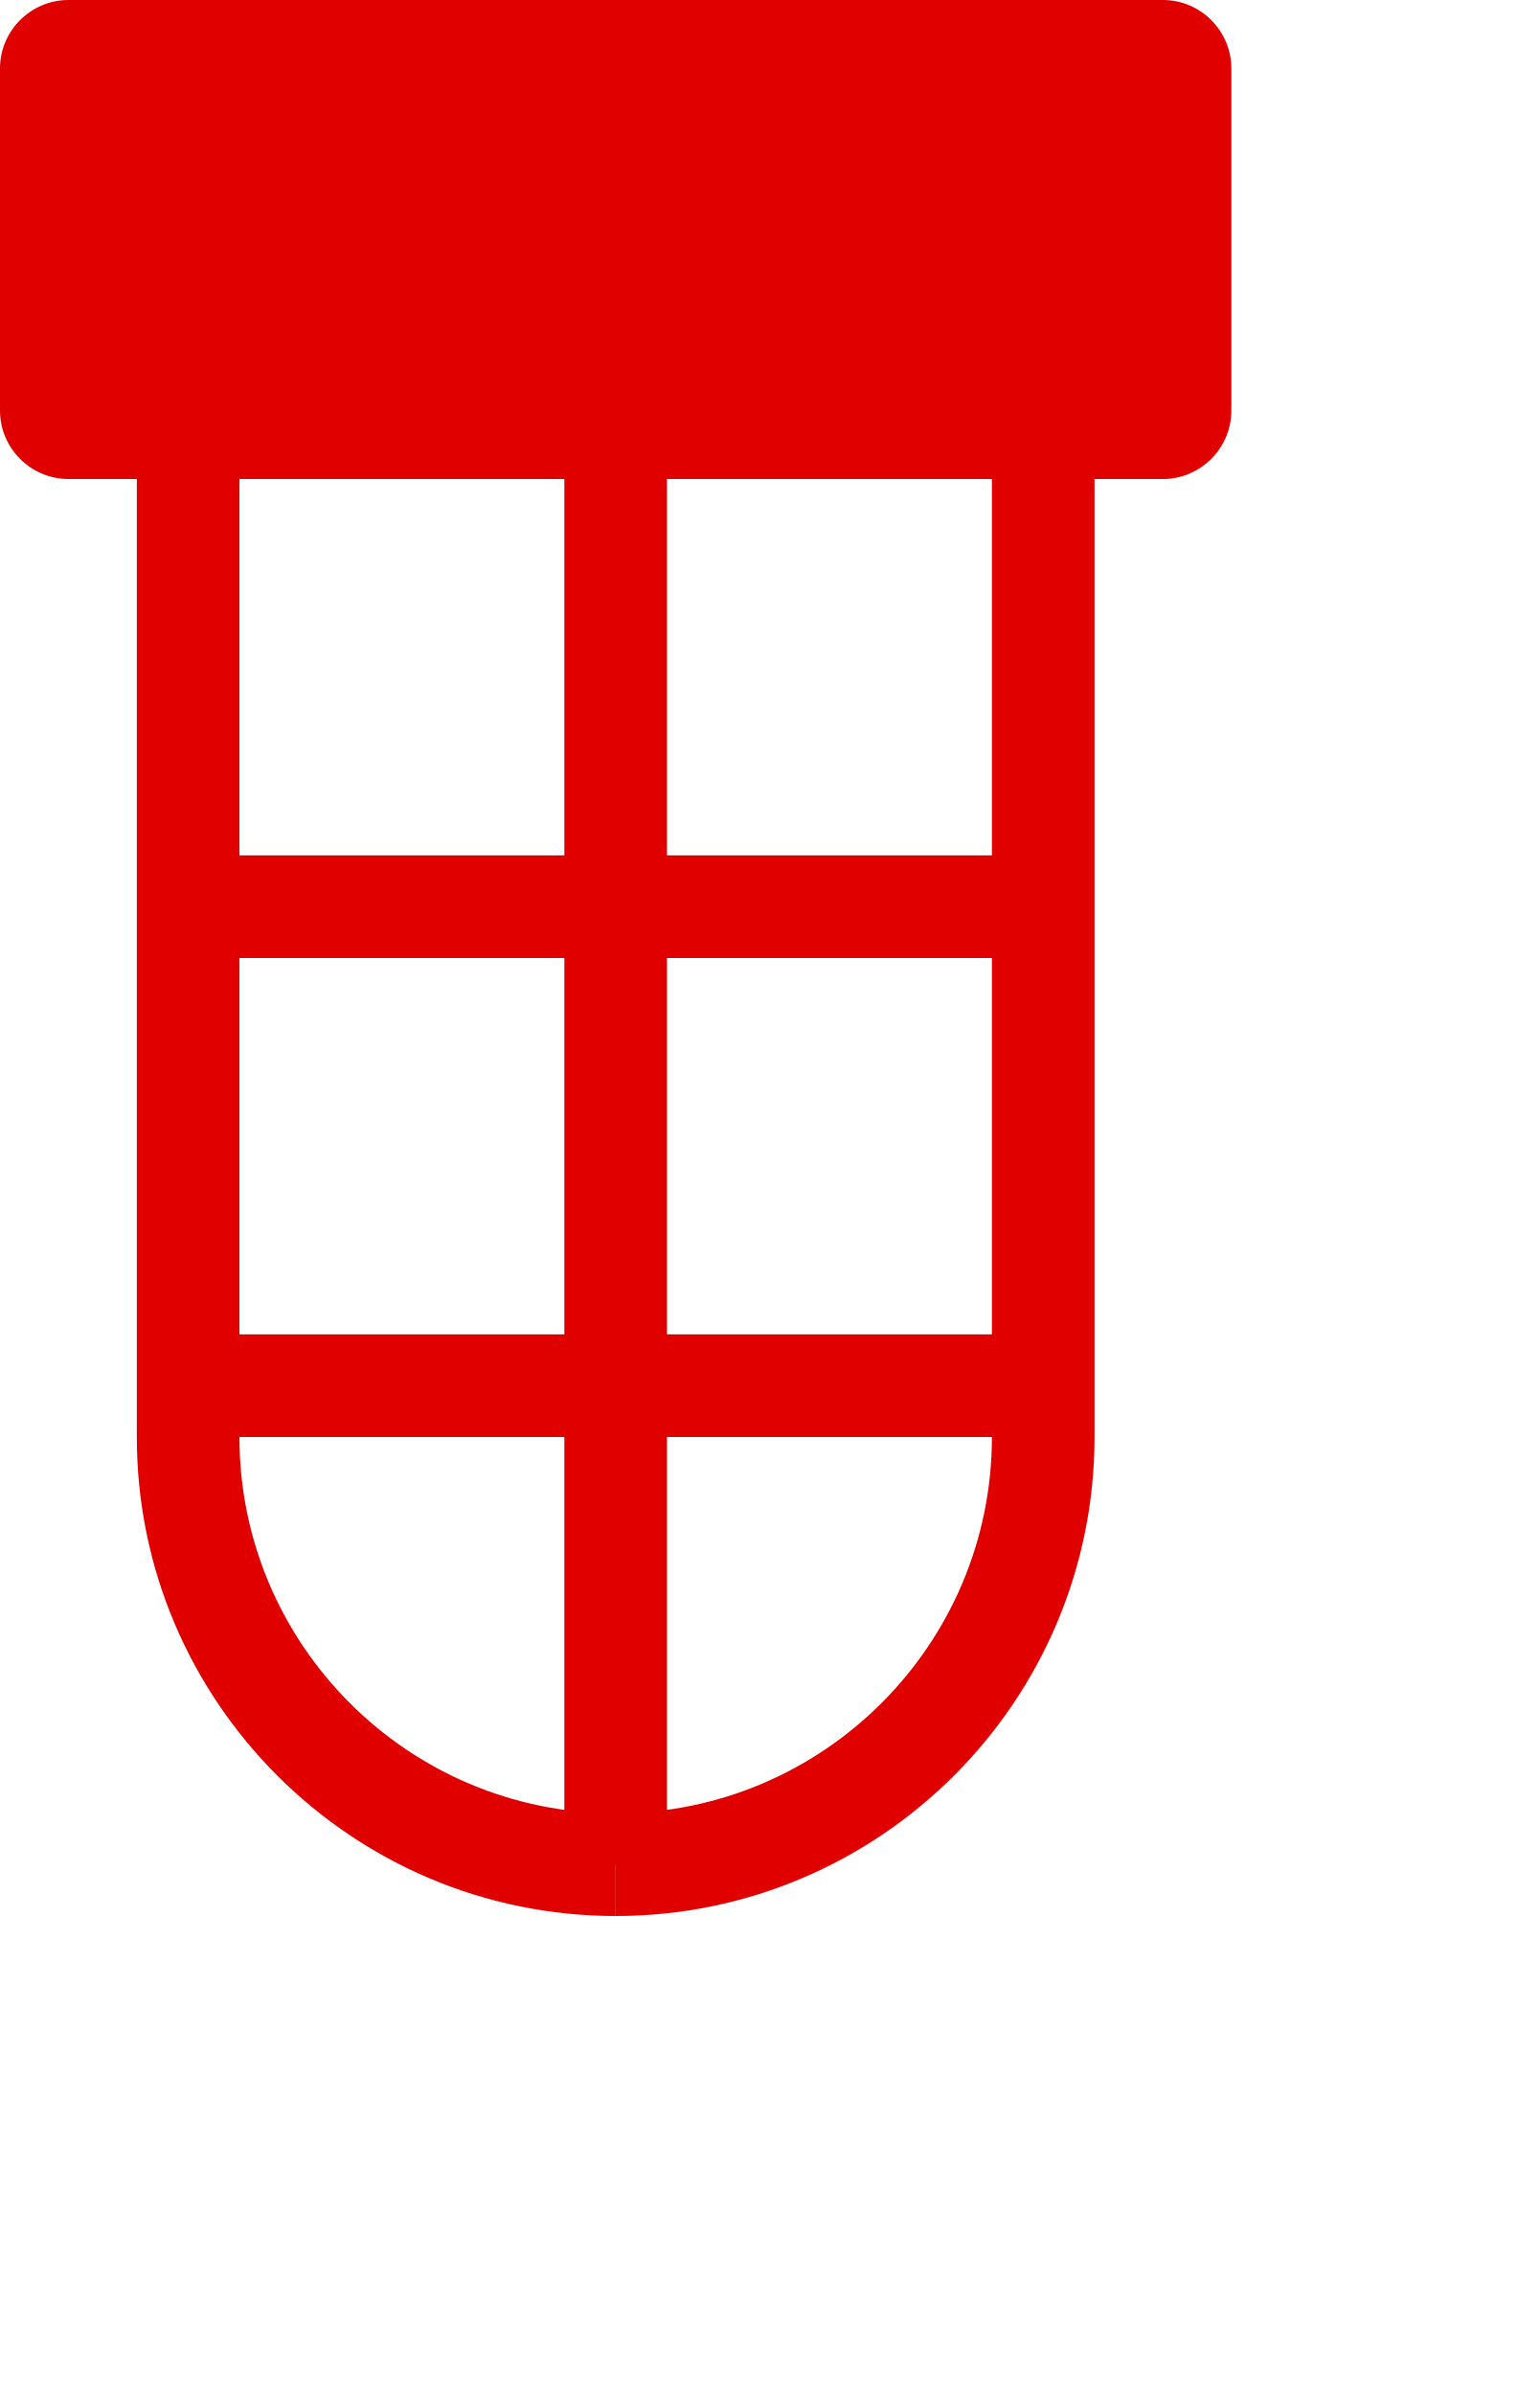
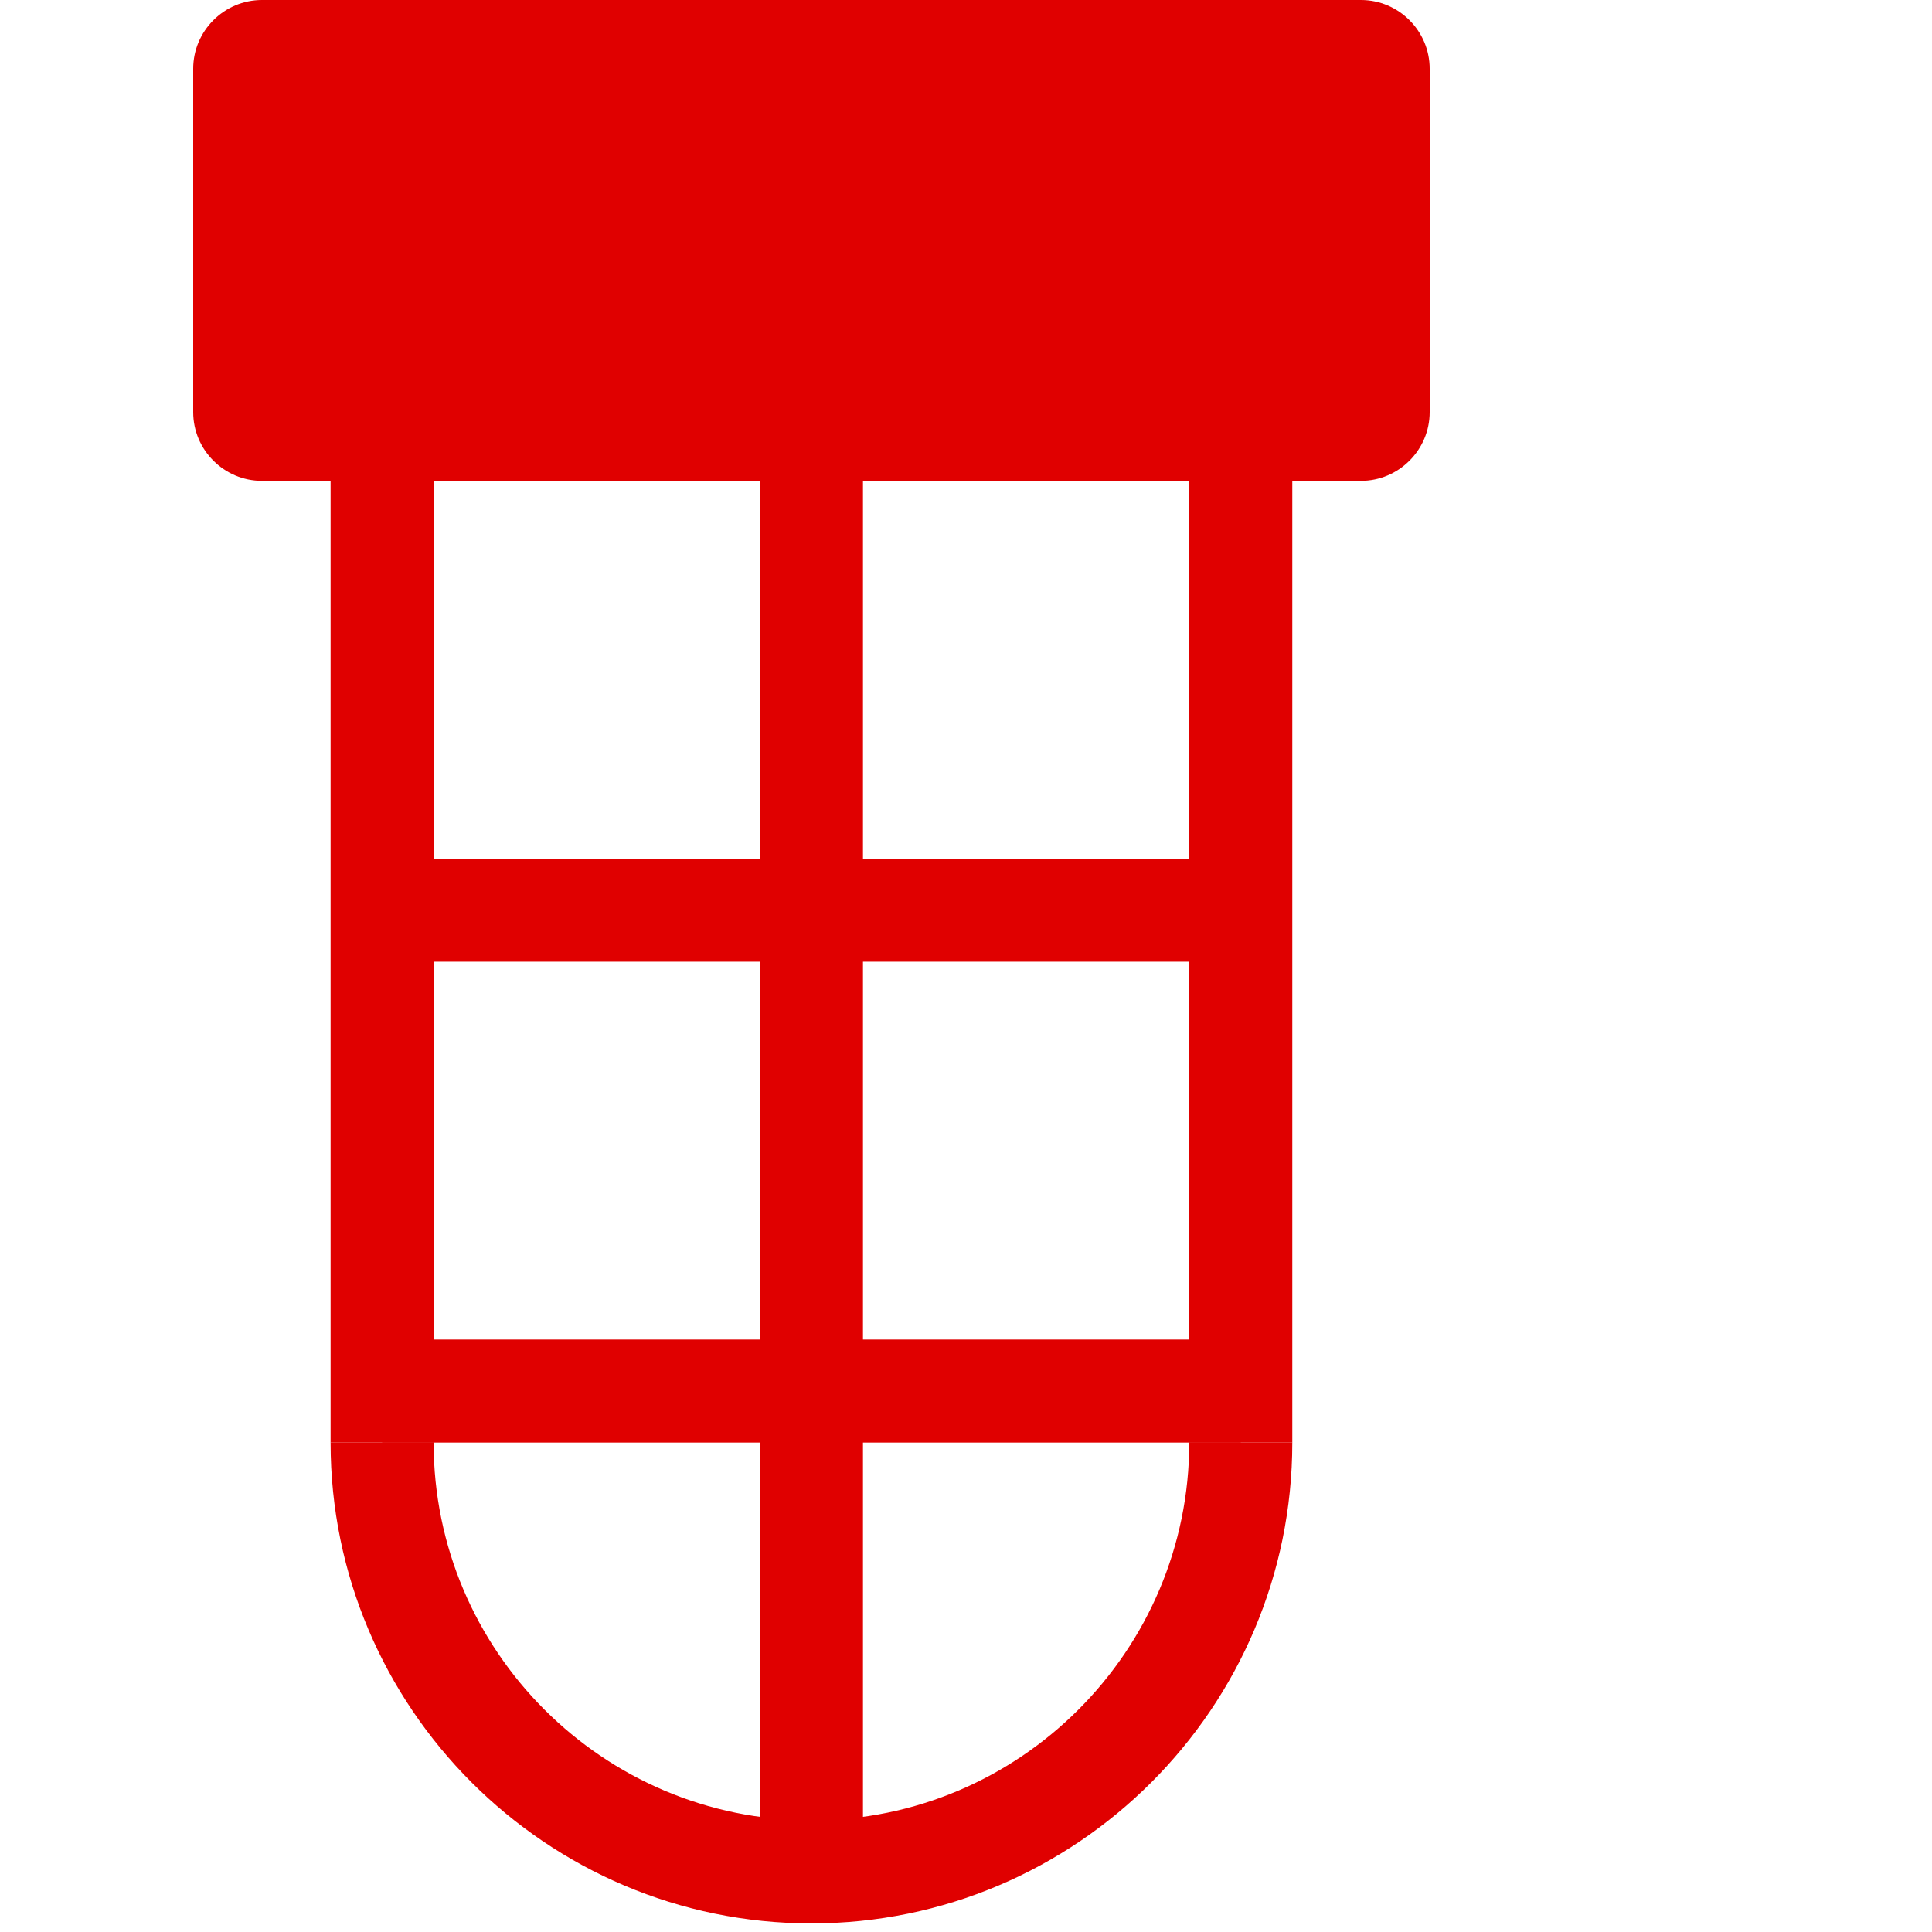
- <svg xmlns="http://www.w3.org/2000/svg" version="1.1" id="Layer_1" x="0px" y="0px" width="72px" height="112px" viewBox="0 0 72 112" enable-background="new 0 0 72 112" xml:space="preserve">
+ <svg xmlns="http://www.w3.org/2000/svg" version="1.1" id="Layer_1" x="0px" y="0px" width="72px" height="72px" viewBox="0 0 72 90" enable-background="new 0 0 72 112" xml:space="preserve">
  <g transform="scale(0.8)">
    <g>
      <rect x="8" y="20" fill="#e00000" width="6" height="64" />
    </g>
    <g>
      <rect x="58" y="20" fill="#e00000" width="6" height="64" />
    </g>
    <g>
      <path fill="#e00000" d="M36,112C20.561,112,8,99.439,8,84h6c0,12.131,9.869,22,22,22V112z" />
    </g>
    <g>
      <path fill="#e00000" d="M36,112v-6c12.131,0,22-9.869,22-22h6C64,99.439,51.439,112,36,112z" />
    </g>
    <g>
      <rect x="33" y="20" fill="#e00000" width="6" height="89" />
    </g>
    <g>
      <rect x="11" y="78" fill="#e00000" width="50" height="6" />
    </g>
    <g>
      <rect x="11" y="50" fill="#e00000" width="50" height="6" />
    </g>
    <g id="Lamp_Rectangle_4_">
      <path fill="#e00000" d="M72,24c0,2.2-1.8,4-4,4H4c-2.2,0-4-1.8-4-4V4c0-2.2,1.8-4,4-4h64c2.2,0,4,1.8,4,4V24z" />
    </g>
  </g>
</svg>
